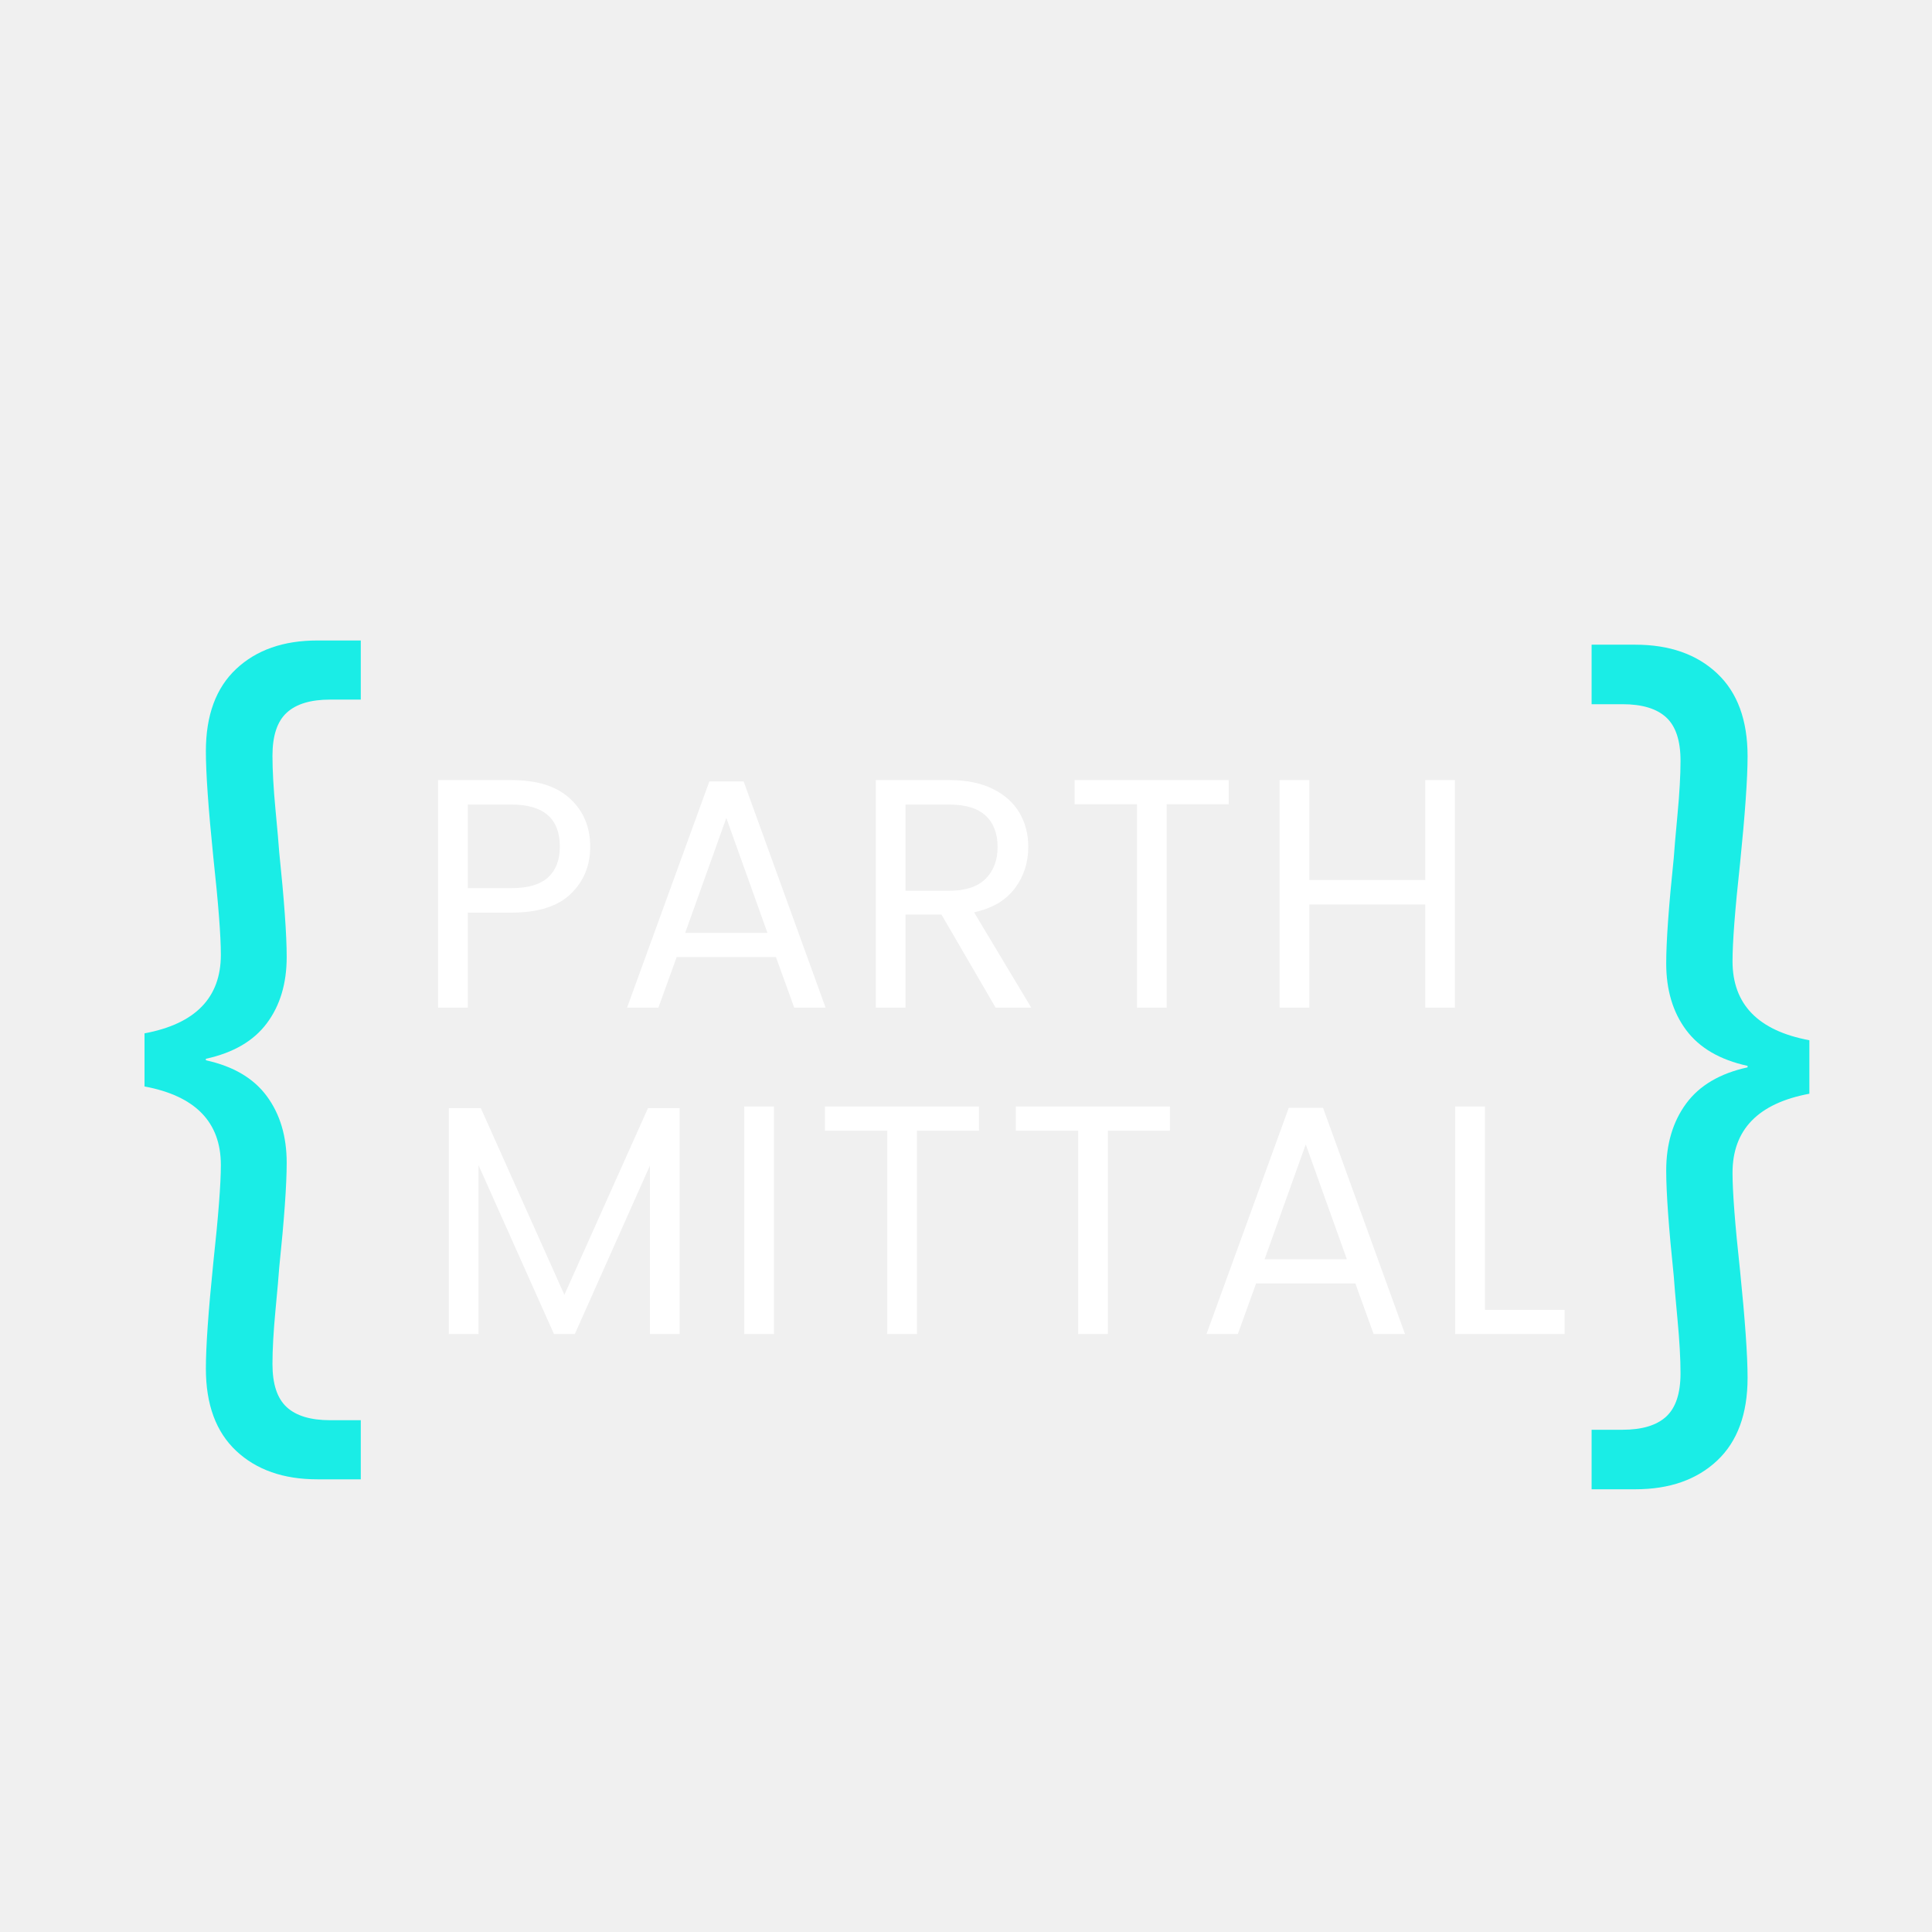
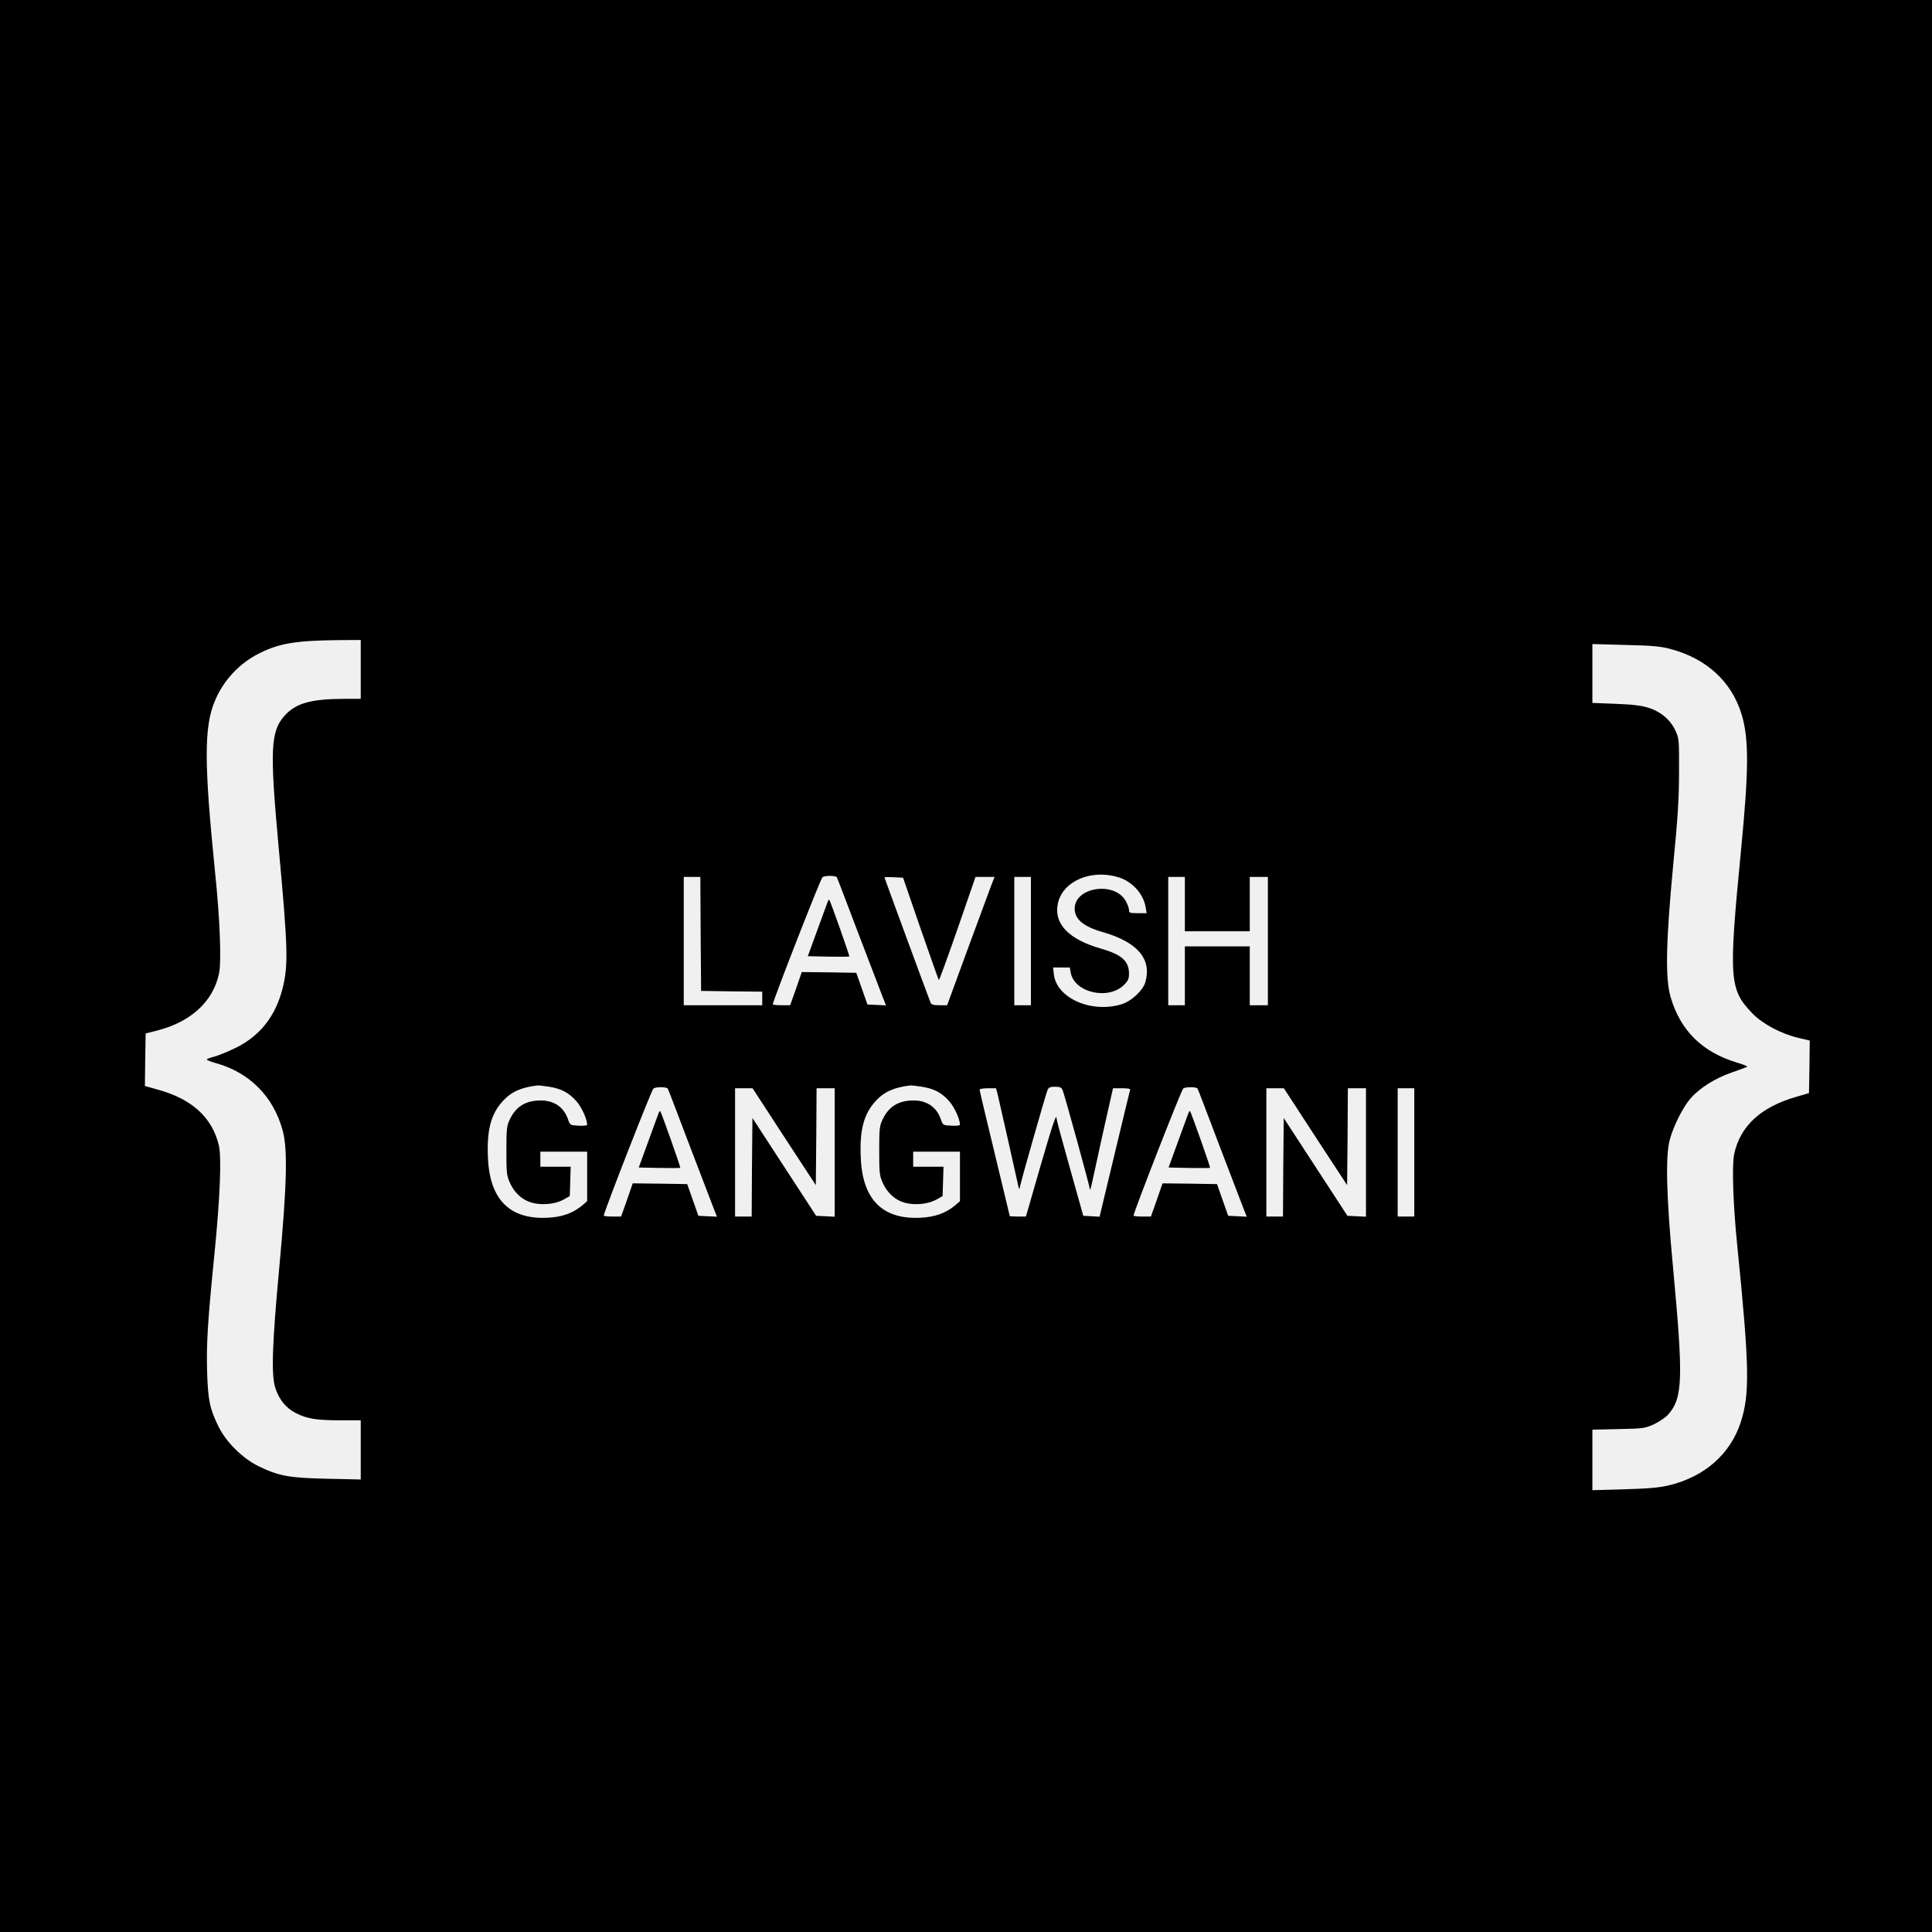
- <svg xmlns="http://www.w3.org/2000/svg" width="1024" zoomAndPan="magnify" viewBox="0 0 768 768" height="1024" preserveAspectRatio="xMidYMid meet" version="1.0">
-   <defs>
-     <g />
-   </defs>
-   <g fill="#ffffff" fill-opacity="1">
-     <g transform="translate(164.1517, 400.5461)">
-       <g>
-         <path d="M 70.469 -63.969 C 70.469 -56.445 67.891 -50.195 62.734 -45.219 C 57.586 -40.25 49.738 -37.766 39.188 -37.766 L 21.797 -37.766 L 21.797 0 L 9.984 0 L 9.984 -90.453 L 39.188 -90.453 C 49.395 -90.453 57.16 -87.984 62.484 -83.047 C 67.805 -78.117 70.469 -71.758 70.469 -63.969 Z M 39.188 -47.5 C 45.758 -47.5 50.602 -48.926 53.719 -51.781 C 56.832 -54.633 58.391 -58.695 58.391 -63.969 C 58.391 -75.133 51.988 -80.719 39.188 -80.719 L 21.797 -80.719 L 21.797 -47.5 Z M 39.188 -47.5 " />
-       </g>
-     </g>
-   </g>
-   <g fill="#ffffff" fill-opacity="1">
-     <g transform="translate(244.9939, 400.5461)">
-       <g>
-         <path d="M 63.453 -20.109 L 24 -20.109 L 16.734 0 L 4.281 0 L 36.984 -89.922 L 50.609 -89.922 L 83.188 0 L 70.719 0 Z M 60.078 -29.719 L 43.734 -75.391 L 27.375 -29.719 Z M 60.078 -29.719 " />
-       </g>
-     </g>
-   </g>
-   <g fill="#ffffff" fill-opacity="1">
-     <g transform="translate(338.1634, 400.5461)">
-       <g>
-         <path d="M 57.609 0 L 36.078 -36.984 L 21.797 -36.984 L 21.797 0 L 9.984 0 L 9.984 -90.453 L 39.188 -90.453 C 46.02 -90.453 51.789 -89.281 56.5 -86.938 C 61.219 -84.602 64.742 -81.445 67.078 -77.469 C 69.422 -73.488 70.594 -68.945 70.594 -63.844 C 70.594 -57.613 68.797 -52.117 65.203 -47.359 C 61.617 -42.609 56.234 -39.453 49.047 -37.891 L 71.766 0 Z M 21.797 -46.453 L 39.188 -46.453 C 45.594 -46.453 50.395 -48.031 53.594 -51.188 C 56.789 -54.344 58.391 -58.562 58.391 -63.844 C 58.391 -69.207 56.812 -73.359 53.656 -76.297 C 50.5 -79.242 45.676 -80.719 39.188 -80.719 L 21.797 -80.719 Z M 21.797 -46.453 " />
-       </g>
-     </g>
-   </g>
-   <g fill="#ffffff" fill-opacity="1">
-     <g transform="translate(422.7687, 400.5461)">
-       <g>
-         <path d="M 65.656 -90.453 L 65.656 -80.844 L 41 -80.844 L 41 0 L 29.203 0 L 29.203 -80.844 L 4.406 -80.844 L 4.406 -90.453 Z M 65.656 -90.453 " />
-       </g>
-     </g>
-   </g>
-   <g fill="#ffffff" fill-opacity="1">
-     <g transform="translate(498.68, 400.5461)">
-       <g>
-         <path d="M 79.672 -90.453 L 79.672 0 L 67.875 0 L 67.875 -41 L 21.797 -41 L 21.797 0 L 9.984 0 L 9.984 -90.453 L 21.797 -90.453 L 21.797 -50.734 L 67.875 -50.734 L 67.875 -90.453 Z M 79.672 -90.453 " />
-       </g>
-     </g>
-   </g>
-   <g fill="#ffffff" fill-opacity="1">
-     <g transform="translate(128.0813, 530.2961)">
-       <g />
-     </g>
-   </g>
-   <g fill="#ffffff" fill-opacity="1">
-     <g transform="translate(168.429, 530.2961)">
-       <g>
-         <path d="M 101.734 -89.797 L 101.734 0 L 89.922 0 L 89.922 -66.953 L 60.078 0 L 51.781 0 L 21.797 -67.094 L 21.797 0 L 9.984 0 L 9.984 -89.797 L 22.703 -89.797 L 55.922 -15.578 L 89.156 -89.797 Z M 101.734 -89.797 " />
-       </g>
-     </g>
-   </g>
-   <g fill="#ffffff" fill-opacity="1">
-     <g transform="translate(285.864, 530.2961)">
-       <g>
-         <path d="M 21.797 -90.453 L 21.797 0 L 9.984 0 L 9.984 -90.453 Z M 21.797 -90.453 " />
-       </g>
-     </g>
-   </g>
-   <g fill="#ffffff" fill-opacity="1">
-     <g transform="translate(323.4956, 530.2961)">
-       <g>
-         <path d="M 65.656 -90.453 L 65.656 -80.844 L 41 -80.844 L 41 0 L 29.203 0 L 29.203 -80.844 L 4.406 -80.844 L 4.406 -90.453 Z M 65.656 -90.453 " />
-       </g>
-     </g>
-   </g>
-   <g fill="#ffffff" fill-opacity="1">
-     <g transform="translate(399.4068, 530.2961)">
-       <g>
-         <path d="M 65.656 -90.453 L 65.656 -80.844 L 41 -80.844 L 41 0 L 29.203 0 L 29.203 -80.844 L 4.406 -80.844 L 4.406 -90.453 Z M 65.656 -90.453 " />
-       </g>
-     </g>
-   </g>
-   <g fill="#ffffff" fill-opacity="1">
-     <g transform="translate(475.3181, 530.2961)">
-       <g>
-         <path d="M 63.453 -20.109 L 24 -20.109 L 16.734 0 L 4.281 0 L 36.984 -89.922 L 50.609 -89.922 L 83.188 0 L 70.719 0 Z M 60.078 -29.719 L 43.734 -75.391 L 27.375 -29.719 Z M 60.078 -29.719 " />
-       </g>
-     </g>
-   </g>
-   <g fill="#ffffff" fill-opacity="1">
-     <g transform="translate(568.4877, 530.2961)">
-       <g>
-         <path d="M 21.797 -9.609 L 53.469 -9.609 L 53.469 0 L 9.984 0 L 9.984 -90.453 L 21.797 -90.453 Z M 21.797 -9.609 " />
-       </g>
-     </g>
-   </g>
-   <g fill="#1aede6" fill-opacity="1">
-     <g transform="translate(26.21418, 532.429)">
-       <g>
-         <path d="M 31.234 -121.656 C 51.461 -125.426 61.578 -135.836 61.578 -152.891 C 61.578 -160.422 60.582 -173.312 58.594 -191.562 C 56.613 -210.988 55.625 -225.066 55.625 -233.797 C 55.625 -248.078 59.641 -258.984 67.672 -266.516 C 75.703 -274.055 86.457 -277.828 99.938 -277.828 L 117.203 -277.828 L 117.203 -254.328 L 105 -254.328 C 97.27 -254.328 91.52 -252.586 87.75 -249.109 C 83.977 -245.641 82.094 -239.941 82.094 -232.016 C 82.094 -226.266 82.488 -219.176 83.281 -210.75 C 84.082 -202.32 84.582 -196.617 84.781 -193.641 C 86.758 -174.609 87.75 -160.727 87.75 -152 C 87.75 -141.488 85.117 -132.711 79.859 -125.672 C 74.609 -118.629 66.531 -113.922 55.625 -111.547 L 55.625 -110.953 C 66.531 -108.566 74.609 -103.805 79.859 -96.672 C 85.117 -89.535 87.75 -80.711 87.75 -70.203 C 87.75 -61.473 86.758 -47.594 84.781 -28.562 C 84.582 -25.582 84.082 -19.879 83.281 -11.453 C 82.488 -3.023 82.094 4.062 82.094 9.812 C 82.094 17.75 83.977 23.453 87.75 26.922 C 91.52 30.391 97.27 32.125 105 32.125 L 117.203 32.125 L 117.203 55.625 L 99.938 55.625 C 86.457 55.625 75.703 51.852 67.672 44.312 C 59.641 36.781 55.625 25.875 55.625 11.594 C 55.625 2.875 56.613 -11.203 58.594 -30.641 C 60.582 -48.879 61.578 -61.77 61.578 -69.312 C 61.578 -86.363 51.461 -96.773 31.234 -100.547 Z M 31.234 -121.656 " />
-       </g>
-     </g>
-   </g>
-   <g fill="#1aede6" fill-opacity="1">
-     <g transform="translate(612.3302, 536.01)">
-       <g>
-         <path d="M 106.922 -101.234 C 86.555 -97.441 76.375 -86.957 76.375 -69.781 C 76.375 -62.195 77.375 -49.219 79.375 -30.844 C 81.363 -11.281 82.359 2.895 82.359 11.688 C 82.359 26.062 78.316 37.039 70.234 44.625 C 62.148 52.207 51.316 56 37.734 56 L 20.359 56 L 20.359 32.344 L 32.641 32.344 C 40.43 32.344 46.223 30.594 50.016 27.094 C 53.805 23.602 55.703 17.867 55.703 9.891 C 55.703 4.098 55.301 -3.039 54.5 -11.531 C 53.707 -20.02 53.211 -25.758 53.016 -28.75 C 51.016 -47.914 50.016 -61.895 50.016 -70.688 C 50.016 -81.27 52.66 -90.156 57.953 -97.344 C 63.242 -104.531 71.379 -109.32 82.359 -111.719 L 82.359 -112.312 C 71.379 -114.707 63.242 -119.445 57.953 -126.531 C 52.66 -133.625 50.016 -142.461 50.016 -153.047 C 50.016 -161.828 51.016 -175.801 53.016 -194.969 C 53.211 -197.969 53.707 -203.707 54.5 -212.188 C 55.301 -220.676 55.703 -227.816 55.703 -233.609 C 55.703 -241.598 53.805 -247.336 50.016 -250.828 C 46.223 -254.328 40.43 -256.078 32.641 -256.078 L 20.359 -256.078 L 20.359 -279.734 L 37.734 -279.734 C 51.316 -279.734 62.148 -275.938 70.234 -268.344 C 78.316 -260.758 82.359 -249.781 82.359 -235.406 C 82.359 -226.625 81.363 -212.445 79.375 -192.875 C 77.375 -174.508 76.375 -161.531 76.375 -153.938 C 76.375 -136.77 86.555 -126.289 106.922 -122.5 Z M 106.922 -101.234 " />
-       </g>
-     </g>
+ <svg xmlns="http://www.w3.org/2000/svg" version="1.0" width="1280pt" height="1280pt" viewBox="0 0 1280 1280" preserveAspectRatio="xMidYMid meet">
+   <g transform="translate(0,1280) scale(0.1,-0.1)" fill="#000000" stroke="none">
+     <path d="M0 6400 l0 -6400 6400 0 6400 0 0 6400 0 6400 -6400 0 -6400 0 0 -6400z m2390 1965 l0 -195 -112 0 c-219 -1 -318 -29 -392 -111 -93 -103 -99 -224 -42 -849 65 -704 67 -804 27 -963 -47 -182 -151 -313 -313 -391 -51 -25 -114 -50 -140 -57 -27 -6 -48 -15 -48 -19 0 -3 28 -15 62 -24 221 -62 378 -219 440 -443 35 -125 29 -358 -21 -903 -47 -506 -55 -713 -28 -802 24 -78 71 -137 137 -170 74 -38 138 -48 296 -48 l134 0 0 -196 0 -196 -222 5 c-252 5 -322 18 -457 84 -105 52 -214 160 -264 263 -58 118 -69 175 -75 365 -5 187 4 329 49 780 36 360 48 637 29 716 -44 186 -179 309 -408 371 l-82 23 2 174 3 174 75 19 c226 58 372 193 411 378 17 79 6 363 -26 670 -73 721 -74 963 -2 1135 58 139 164 253 302 320 128 63 238 81 513 84 l152 1 0 -195z m8675 136 c240 -63 407 -216 473 -432 50 -163 49 -367 -4 -909 -82 -846 -77 -914 74 -1072 67 -70 191 -137 306 -164 l76 -18 -2 -174 -3 -174 -85 -25 c-234 -67 -372 -194 -411 -381 -15 -74 -7 -329 20 -597 82 -811 85 -991 23 -1180 -69 -209 -238 -358 -472 -415 -66 -16 -133 -22 -297 -27 l-213 -6 0 200 0 201 173 4 c164 3 175 5 235 32 34 16 77 45 94 64 97 111 101 233 33 967 -45 474 -52 747 -22 855 23 87 87 215 136 271 61 71 165 136 276 174 53 18 99 36 101 38 3 3 -28 15 -68 27 -231 70 -375 212 -440 435 -36 124 -31 363 17 870 31 318 39 445 39 620 1 211 0 222 -23 273 -33 72 -97 127 -180 153 -49 15 -105 22 -218 26 l-153 6 0 195 0 195 218 -6 c176 -4 232 -9 297 -26z m-3655 -1513 c89 -27 163 -107 179 -193 l8 -45 -58 0 c-53 0 -59 2 -59 21 0 12 -10 39 -22 60 -74 132 -338 92 -338 -51 0 -70 58 -119 185 -155 230 -66 326 -177 284 -330 -16 -57 -93 -129 -160 -149 -201 -60 -429 42 -447 199 l-5 45 56 0 55 0 6 -35 c25 -132 250 -183 353 -80 27 27 33 41 33 74 0 84 -49 127 -185 166 -216 61 -316 167 -286 301 33 147 220 227 401 172z m-1866 0 c2 -1 67 -172 145 -378 79 -206 152 -397 162 -423 l19 -48 -61 3 -62 3 -37 105 -37 105 -181 3 -180 2 -38 -110 -39 -110 -57 0 c-32 0 -58 3 -58 6 0 22 316 832 329 842 14 12 87 12 95 0z m-902 -375 l3 -378 203 -3 202 -2 0 -45 0 -45 -260 0 -260 0 0 425 0 425 55 0 55 0 2 -377z m1457 35 c64 -185 119 -339 121 -341 3 -3 58 150 124 339 l119 344 63 0 63 0 -24 -62 c-13 -35 -83 -226 -157 -425 l-133 -363 -51 0 c-40 0 -53 4 -59 18 -22 55 -305 825 -305 828 0 3 28 4 62 2 l61 -3 116 -337z m731 -83 l0 -425 -55 0 -55 0 0 425 0 425 55 0 55 0 0 -425z m1020 245 l0 -180 215 0 215 0 0 180 0 180 60 0 60 0 0 -425 0 -425 -60 0 -60 0 0 195 0 195 -215 0 -215 0 0 -195 0 -195 -55 0 -55 0 0 425 0 425 55 0 55 0 0 -180z m-4211 -1210 c83 -14 129 -39 180 -96 35 -40 71 -119 71 -156 0 -5 -25 -8 -57 -6 -56 3 -56 3 -70 43 -28 81 -94 126 -185 124 -98 -1 -162 -42 -202 -129 -19 -40 -21 -64 -21 -205 0 -147 2 -164 24 -213 31 -69 88 -118 156 -133 67 -15 148 -5 200 24 l40 23 3 97 3 97 -101 0 -100 0 0 50 0 50 155 0 155 0 0 -164 0 -164 -32 -28 c-63 -52 -135 -78 -234 -82 -247 -11 -379 121 -391 394 -9 186 19 293 99 380 56 61 123 91 233 103 6 0 39 -4 74 -9z m2470 0 c83 -14 129 -39 180 -96 35 -40 71 -119 71 -156 0 -5 -25 -8 -57 -6 -56 3 -56 3 -70 43 -28 81 -94 126 -185 124 -98 -1 -162 -42 -202 -129 -19 -40 -21 -64 -21 -205 0 -147 2 -164 24 -213 31 -69 88 -118 156 -133 67 -15 148 -5 200 24 l40 23 3 97 3 97 -101 0 -100 0 0 50 0 50 155 0 155 0 0 -164 0 -164 -32 -28 c-63 -52 -135 -78 -234 -82 -247 -11 -379 121 -391 394 -9 186 19 293 99 380 56 61 123 91 233 103 6 0 39 -4 74 -9z m-1685 -12 c2 -1 67 -172 145 -378 79 -206 152 -397 162 -423 l19 -48 -61 3 -62 3 -37 105 -37 105 -181 3 -180 2 -38 -110 -39 -110 -57 0 c-32 0 -58 3 -58 6 0 22 316 832 329 842 14 12 87 12 95 0z m2616 -10 c12 -28 180 -637 181 -658 1 -8 5 5 11 30 5 25 39 179 75 343 l67 297 59 0 c43 0 58 -3 54 -12 -2 -7 -49 -199 -103 -426 l-99 -413 -54 3 -54 3 -88 314 c-49 173 -89 321 -89 330 0 41 -24 -30 -110 -326 l-93 -323 -54 0 c-29 0 -53 2 -53 3 0 2 -45 189 -100 416 -55 227 -100 416 -100 422 0 5 25 9 55 9 l54 0 10 -37 c5 -21 37 -162 71 -313 34 -151 64 -286 67 -300 5 -23 7 -22 14 12 13 57 168 600 179 626 8 18 18 22 50 22 32 0 42 -4 50 -22z m894 10 c2 -1 67 -172 145 -378 79 -206 152 -397 162 -423 l19 -48 -61 3 -62 3 -37 105 -37 105 -181 3 -180 2 -38 -110 -39 -110 -57 0 c-32 0 -58 3 -58 6 0 22 316 832 329 842 14 12 87 12 95 0z m-2739 -319 l210 -321 3 321 2 321 60 0 60 0 0 -425 0 -426 -62 3 -61 3 -211 324 -211 324 -3 -327 -2 -326 -55 0 -55 0 0 425 0 425 58 0 58 0 209 -321z m3520 0 l210 -321 3 321 2 321 60 0 60 0 0 -425 0 -426 -62 3 -61 3 -211 324 -211 324 -3 -327 -2 -326 -55 0 -55 0 0 425 0 425 58 0 58 0 209 -321z m655 -104 l0 -425 -55 0 -55 0 0 425 0 425 55 0 55 0 0 -425z" />
+     <path d="M5483 6824 c-4 -10 -35 -95 -69 -189 l-62 -170 135 -3 c75 -1 138 -1 140 1 3 4 -125 367 -133 376 -2 2 -7 -5 -11 -15z" />
+     <path d="M4363 5424 c-4 -10 -35 -95 -69 -189 l-62 -170 135 -3 c75 -1 138 -1 140 1 3 4 -125 367 -133 376 -2 2 -7 -5 -11 -15z" />
+     <path d="M7873 5424 c-4 -10 -35 -95 -69 -189 l-62 -170 135 -3 c75 -1 138 -1 140 1 3 4 -125 367 -133 376 -2 2 -7 -5 -11 -15z" />
  </g>
</svg>
